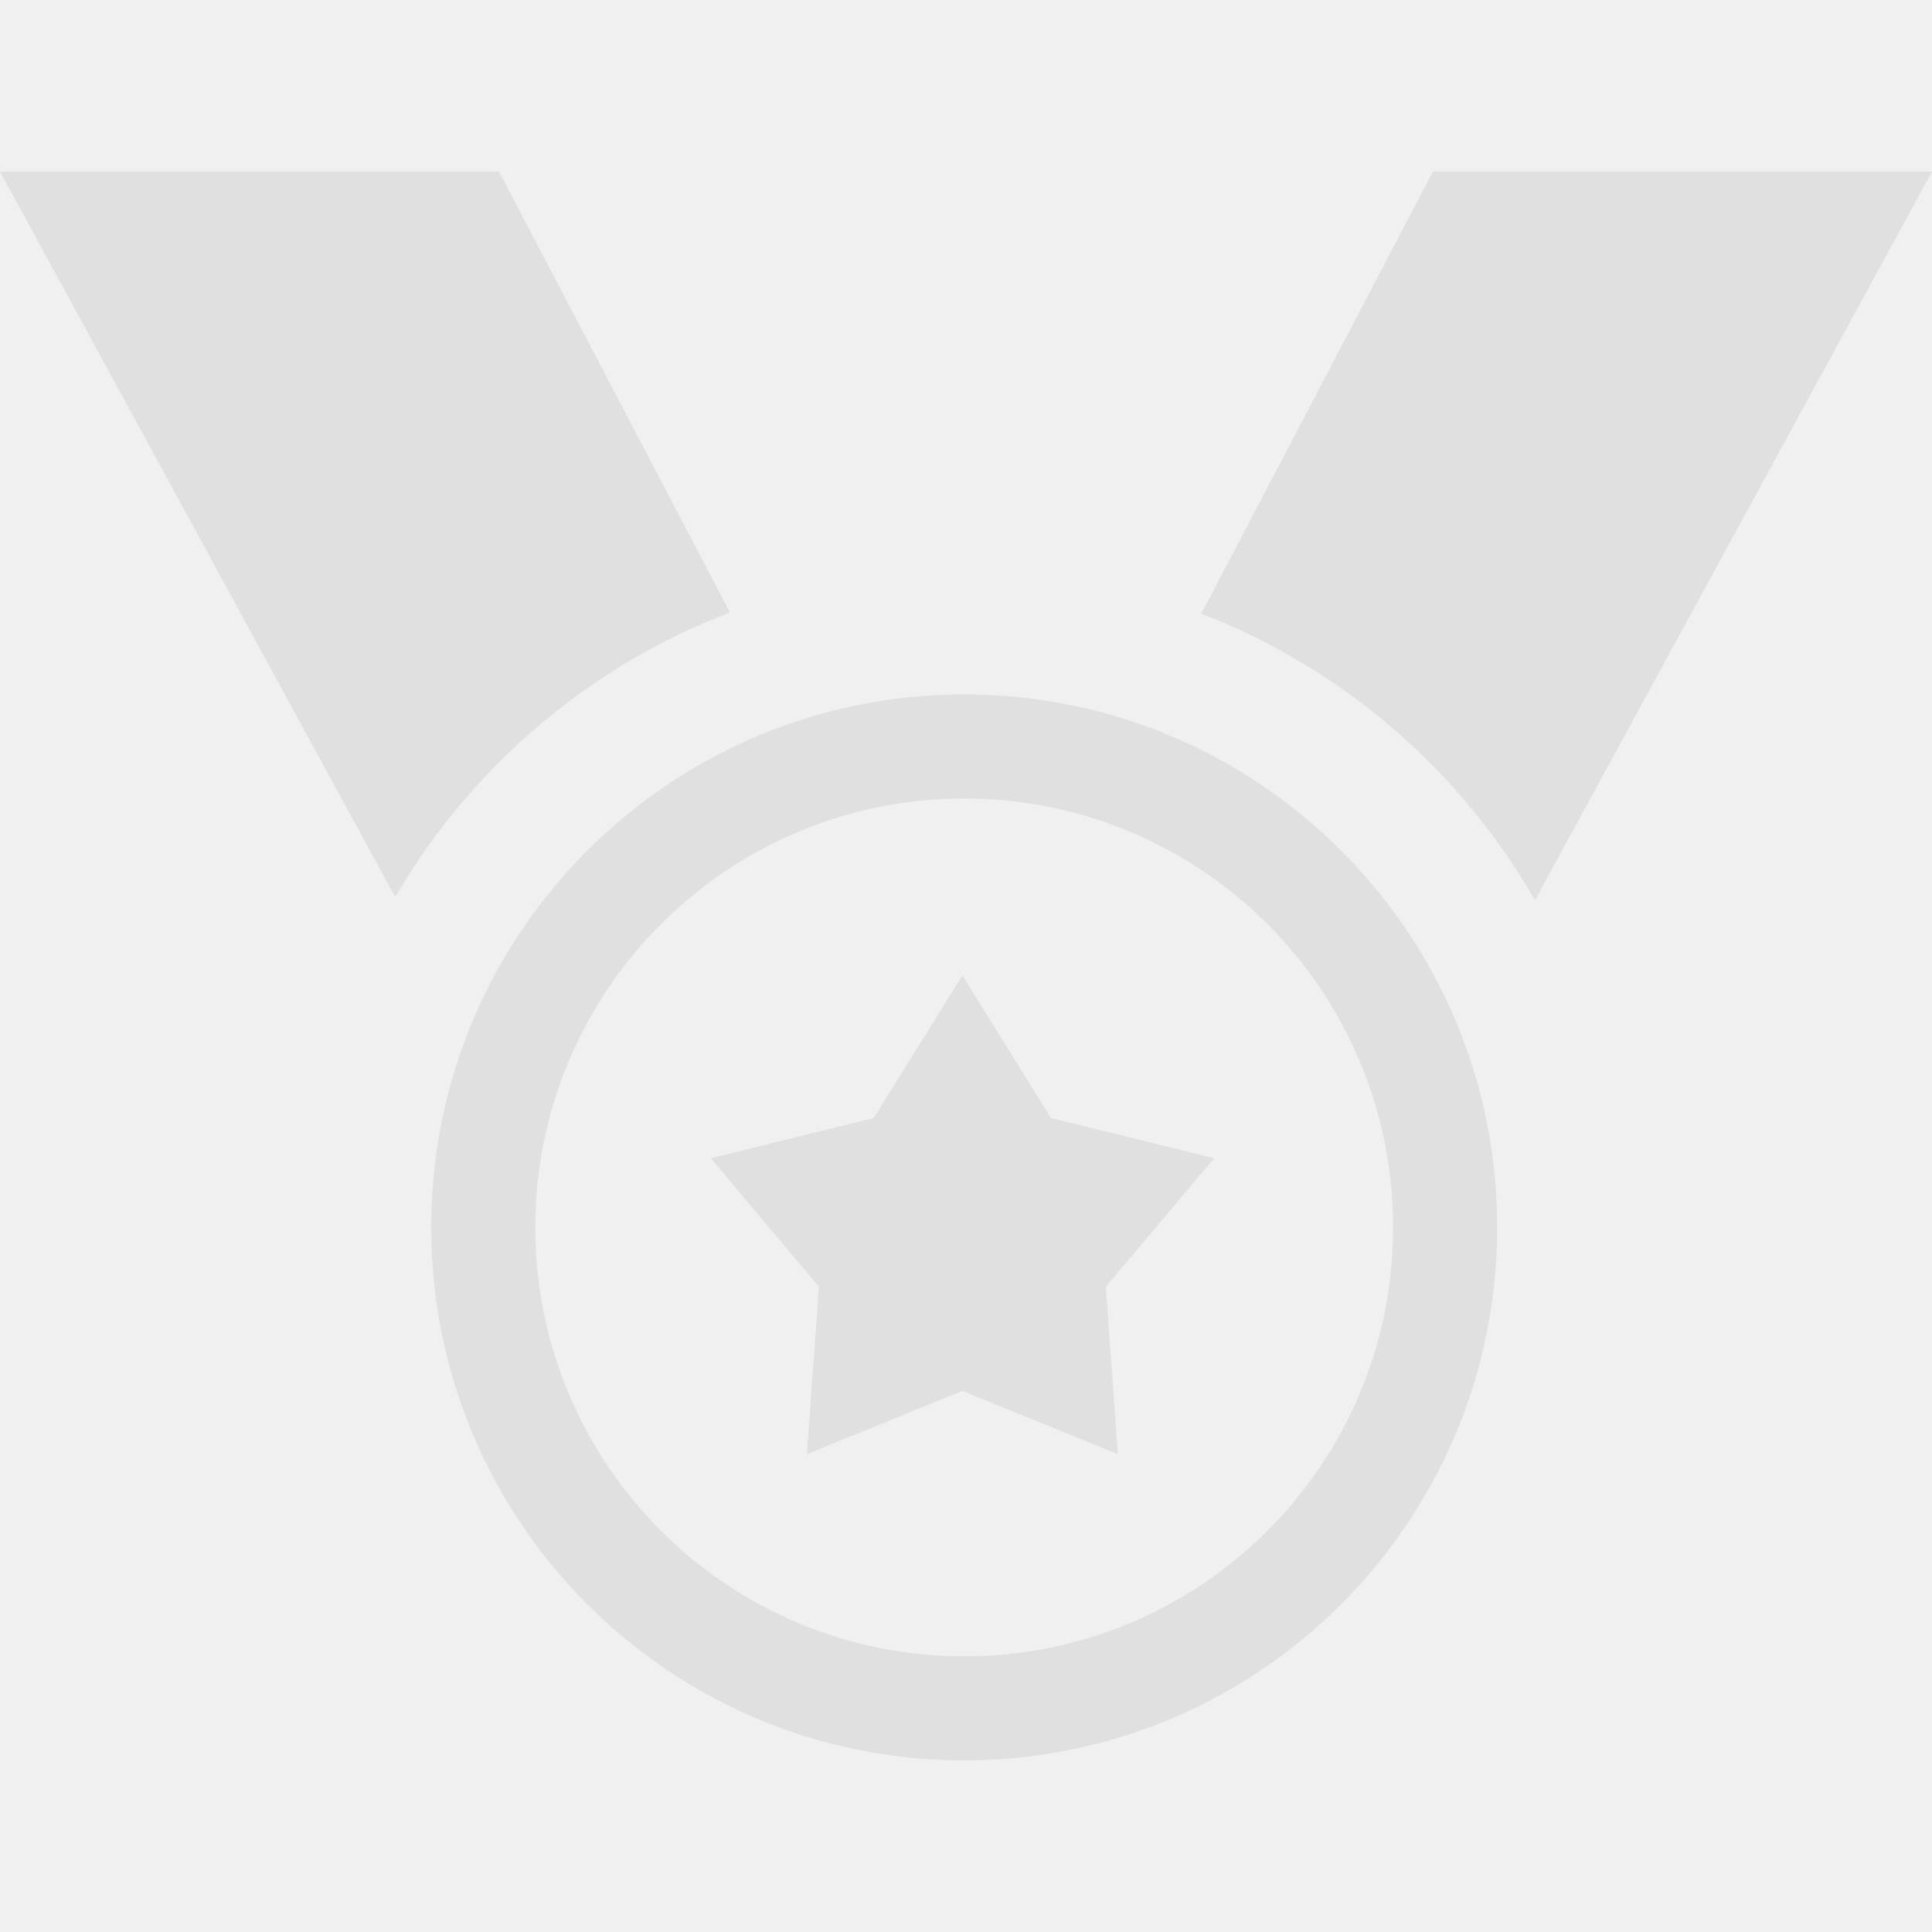
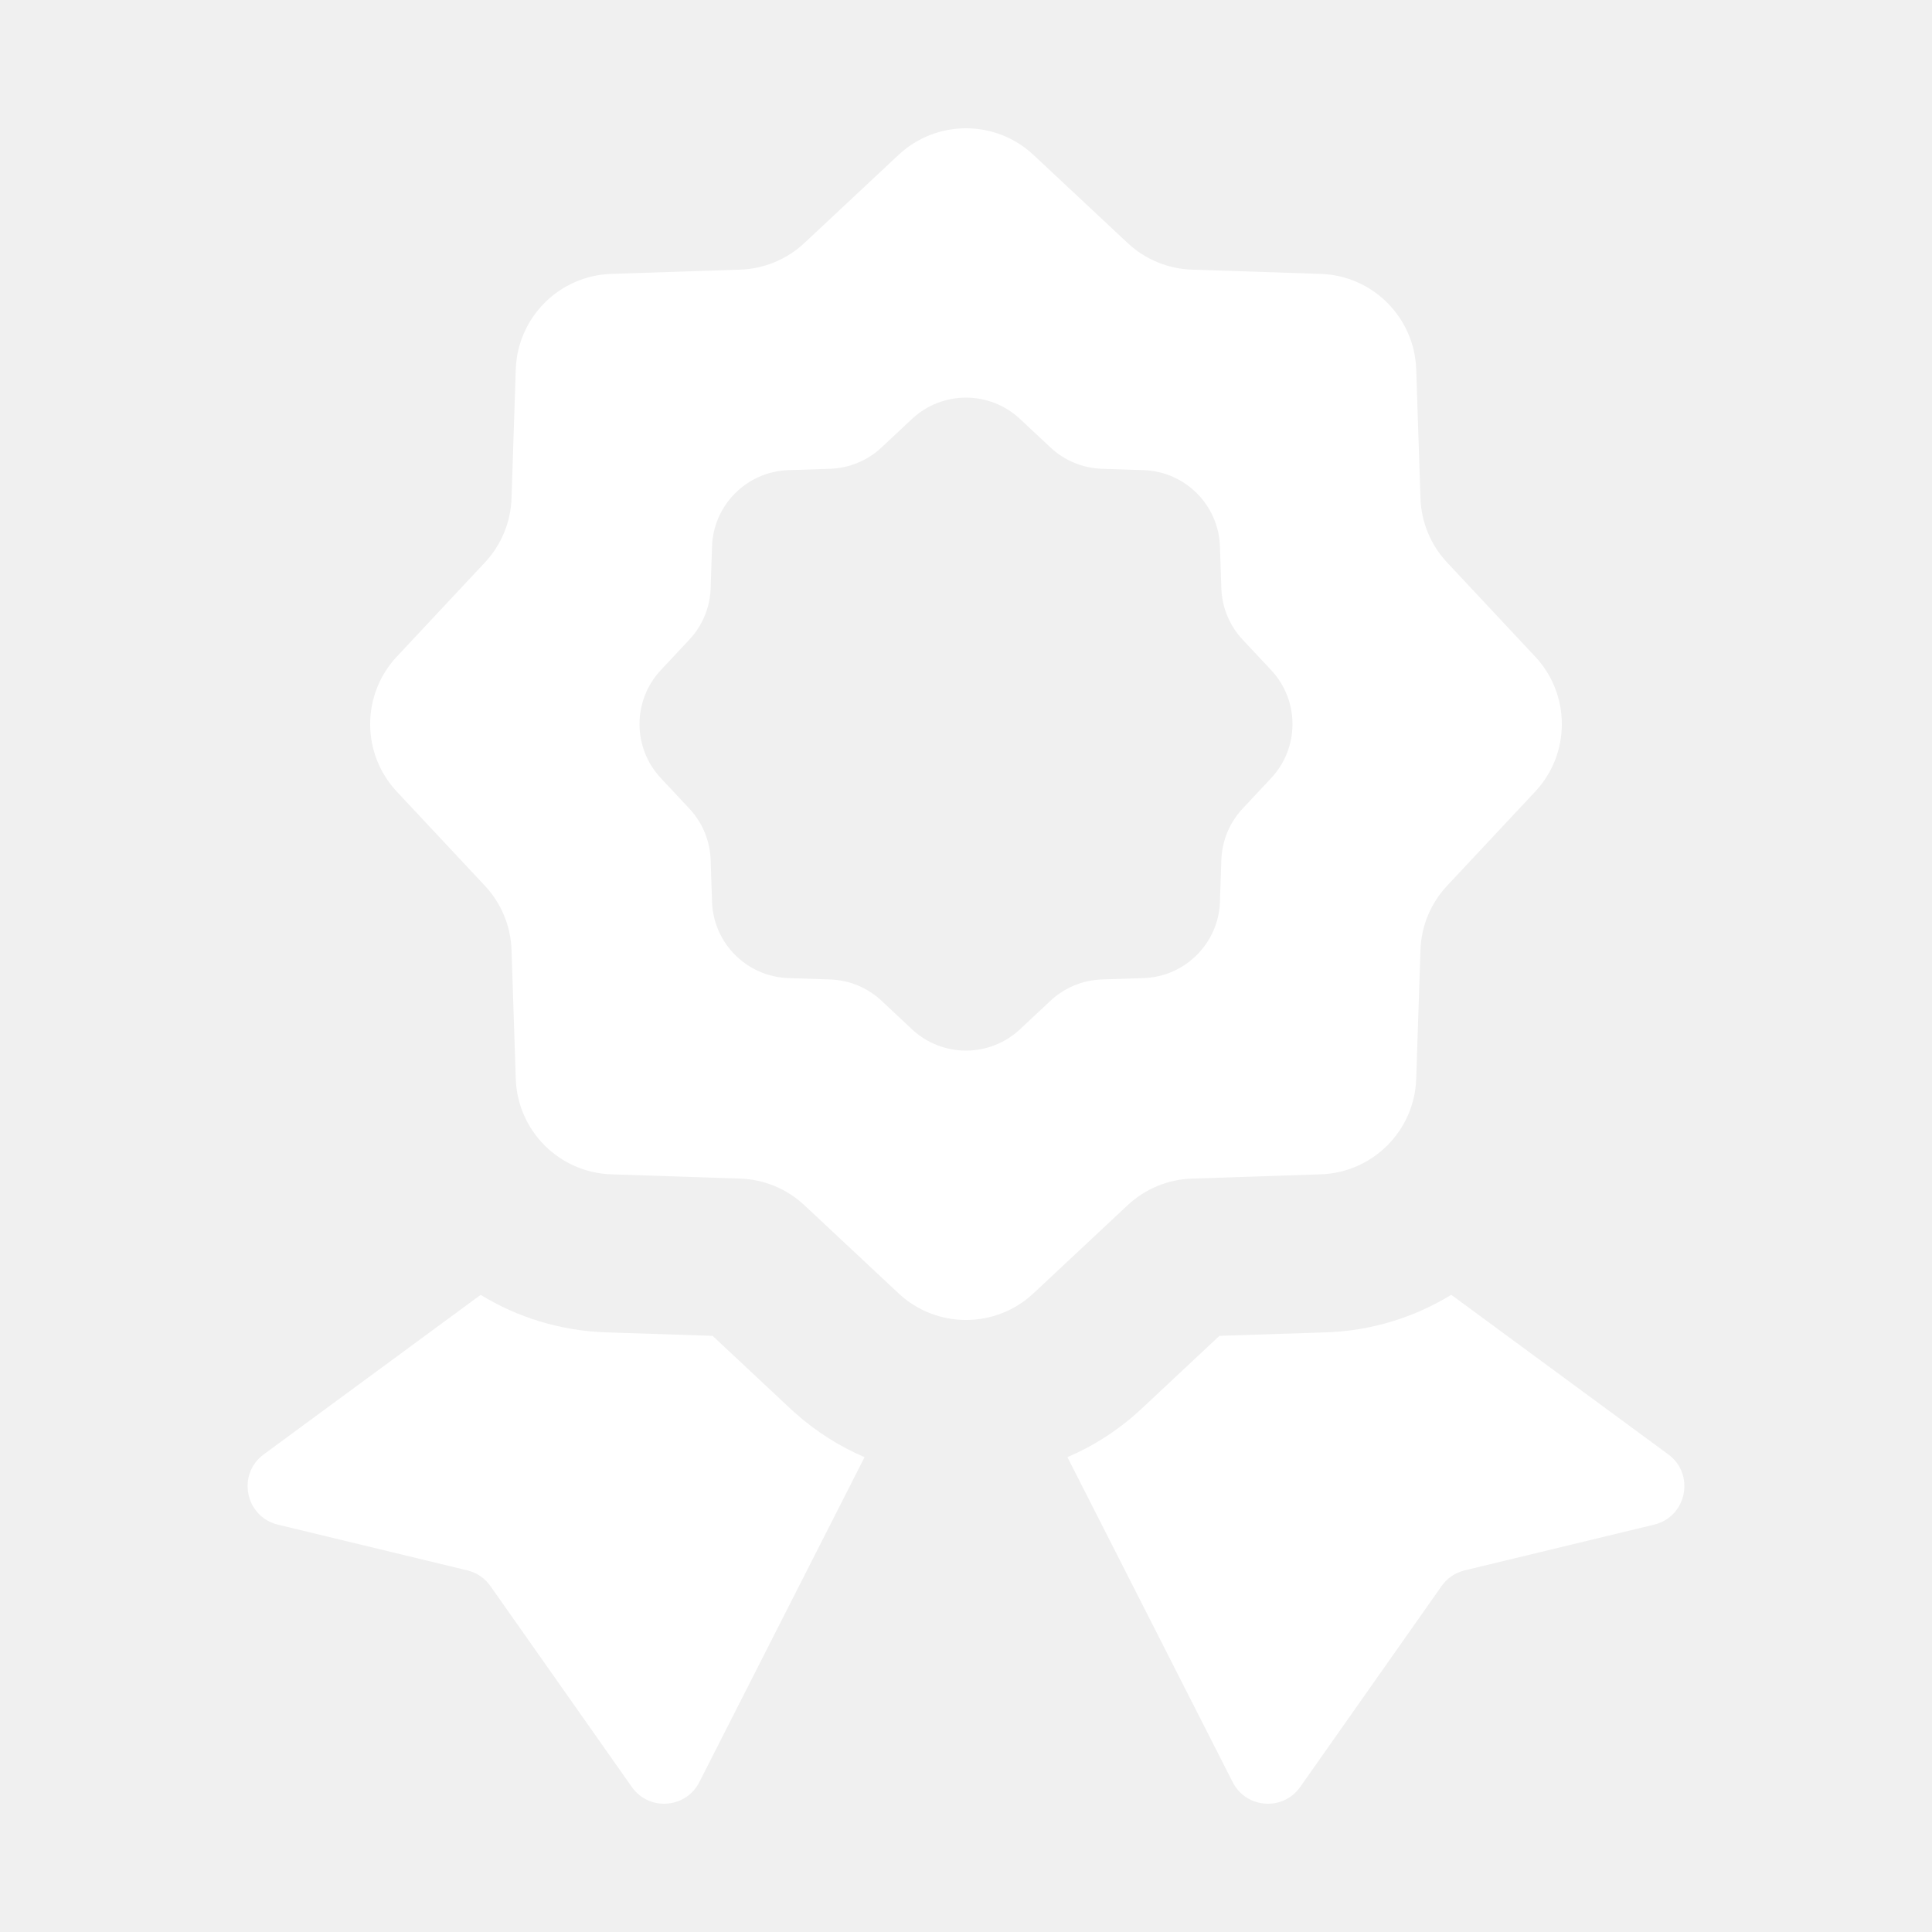
- <svg xmlns="http://www.w3.org/2000/svg" width="16" height="16" viewBox="0 0 16 16" fill="none">
-   <path d="M12.712 7.455C12.094 6.379 11.119 5.534 9.949 5.082L11.867 1.421H16L12.712 7.455Z" fill="#E0E0E0" />
-   <path d="M6.045 5.072C4.874 5.519 3.896 6.358 3.273 7.429L0 1.421H4.133L6.045 5.072Z" fill="#E0E0E0" />
-   <path fill-rule="evenodd" clip-rule="evenodd" d="M7.985 5.751C10.423 5.751 12.399 7.727 12.399 10.165C12.399 12.603 10.423 14.579 7.985 14.579C5.547 14.579 3.571 12.603 3.571 10.165C3.571 7.727 5.547 5.751 7.985 5.751ZM7.985 6.613C6.024 6.613 4.433 8.204 4.433 10.165C4.433 12.127 6.024 13.717 7.985 13.717C9.947 13.717 11.537 12.127 11.537 10.165C11.537 8.204 9.947 6.613 7.985 6.613Z" fill="#E0E0E0" />
-   <path d="M7.97 8.078L8.704 9.259L10.055 9.592L9.158 10.656L9.258 12.043L7.97 11.519L6.682 12.043L6.782 10.656L5.886 9.592L7.236 9.259L7.97 8.078Z" fill="#E0E0E0" />
+ <svg xmlns="http://www.w3.org/2000/svg" width="256" height="256" viewBox="0 0 256 256" fill="none">
+   <path d="M63.691 171.577C68.555 174.552 74.227 176.342 80.304 176.543L94.425 177.009L104.74 186.664L105.359 187.229C108.158 189.725 111.271 191.673 114.557 193.085L92.665 236.14C90.876 239.658 85.987 240.007 83.716 236.779L64.982 210.159C64.25 209.119 63.165 208.381 61.929 208.083L36.82 202.022C32.492 200.977 31.361 195.35 34.948 192.712L63.691 171.577Z" fill="white" />
+   <path d="M221.052 192.712C224.639 195.35 223.508 200.977 219.18 202.022L194.071 208.083C192.835 208.381 191.75 209.119 191.018 210.159L172.285 236.779C170.013 240.007 165.124 239.658 163.335 236.14L141.44 193.083C144.972 191.566 148.305 189.432 151.262 186.664L161.575 177.009L175.696 176.543L176.535 176.505C182.293 176.174 187.66 174.406 192.299 171.569L221.052 192.712Z" fill="white" />
+   <path d="M136.467 171.797C136.225 172.002 135.975 172.193 135.723 172.378C135.805 172.317 135.889 172.259 135.971 172.196L136.467 171.797Z" fill="white" />
+   <path fill-rule="evenodd" clip-rule="evenodd" d="M119.054 20.531C124.088 15.819 131.912 15.819 136.946 20.531L149.417 32.202C151.734 34.37 154.759 35.625 157.93 35.73L175.001 36.293C181.892 36.521 187.426 42.055 187.654 48.946L188.219 66.017C188.324 69.189 189.577 72.216 191.746 74.532L203.419 87.004C208.13 92.037 208.13 99.862 203.419 104.896L191.746 117.367C189.578 119.684 188.324 122.709 188.219 125.88L187.654 142.951C187.426 149.842 181.893 155.376 175.001 155.604L157.93 156.169C154.759 156.274 151.734 157.527 149.417 159.695L136.946 171.369C131.912 176.08 124.088 176.079 119.054 171.369L106.583 159.695C104.266 157.527 101.239 156.274 98.067 156.169L80.996 155.604C74.105 155.376 68.571 149.842 68.343 142.951L67.781 125.88C67.675 122.709 66.42 119.684 64.252 117.367L52.581 104.896C47.87 99.862 47.87 92.037 52.581 87.004L64.252 74.532C66.42 72.216 67.676 69.189 67.781 66.017L68.343 48.946C68.572 42.055 74.105 36.521 80.996 36.293L98.067 35.73C101.239 35.625 104.266 34.37 106.583 32.202L119.054 20.531ZM135.156 55.515C131.129 51.746 124.868 51.746 120.841 55.515L116.806 59.292C114.953 61.026 112.531 62.031 109.994 62.115L104.468 62.297C98.956 62.48 94.53 66.906 94.347 72.418L94.165 77.944C94.081 80.481 93.077 82.902 91.342 84.756L87.565 88.791C83.796 92.818 83.796 99.079 87.565 103.106L91.342 107.144C93.077 108.997 94.081 111.416 94.165 113.953L94.347 119.479C94.529 124.992 98.956 129.417 104.468 129.6L109.994 129.784C112.531 129.868 114.953 130.87 116.806 132.605L120.841 136.384C124.868 140.153 131.129 140.153 135.156 136.384L139.194 132.605C141.047 130.871 143.467 129.869 146.003 129.784L151.529 129.6C157.042 129.418 161.468 124.992 161.651 119.479L161.835 113.953C161.919 111.417 162.921 108.997 164.655 107.144L168.435 103.106C172.203 99.079 172.204 92.818 168.435 88.791L164.655 84.756C162.921 82.902 161.919 80.481 161.835 77.944L161.651 72.418C161.468 66.905 157.042 62.479 151.529 62.297L146.003 62.115C143.467 62.031 141.047 61.026 139.194 59.292L135.156 55.515Z" fill="white" />
</svg>
